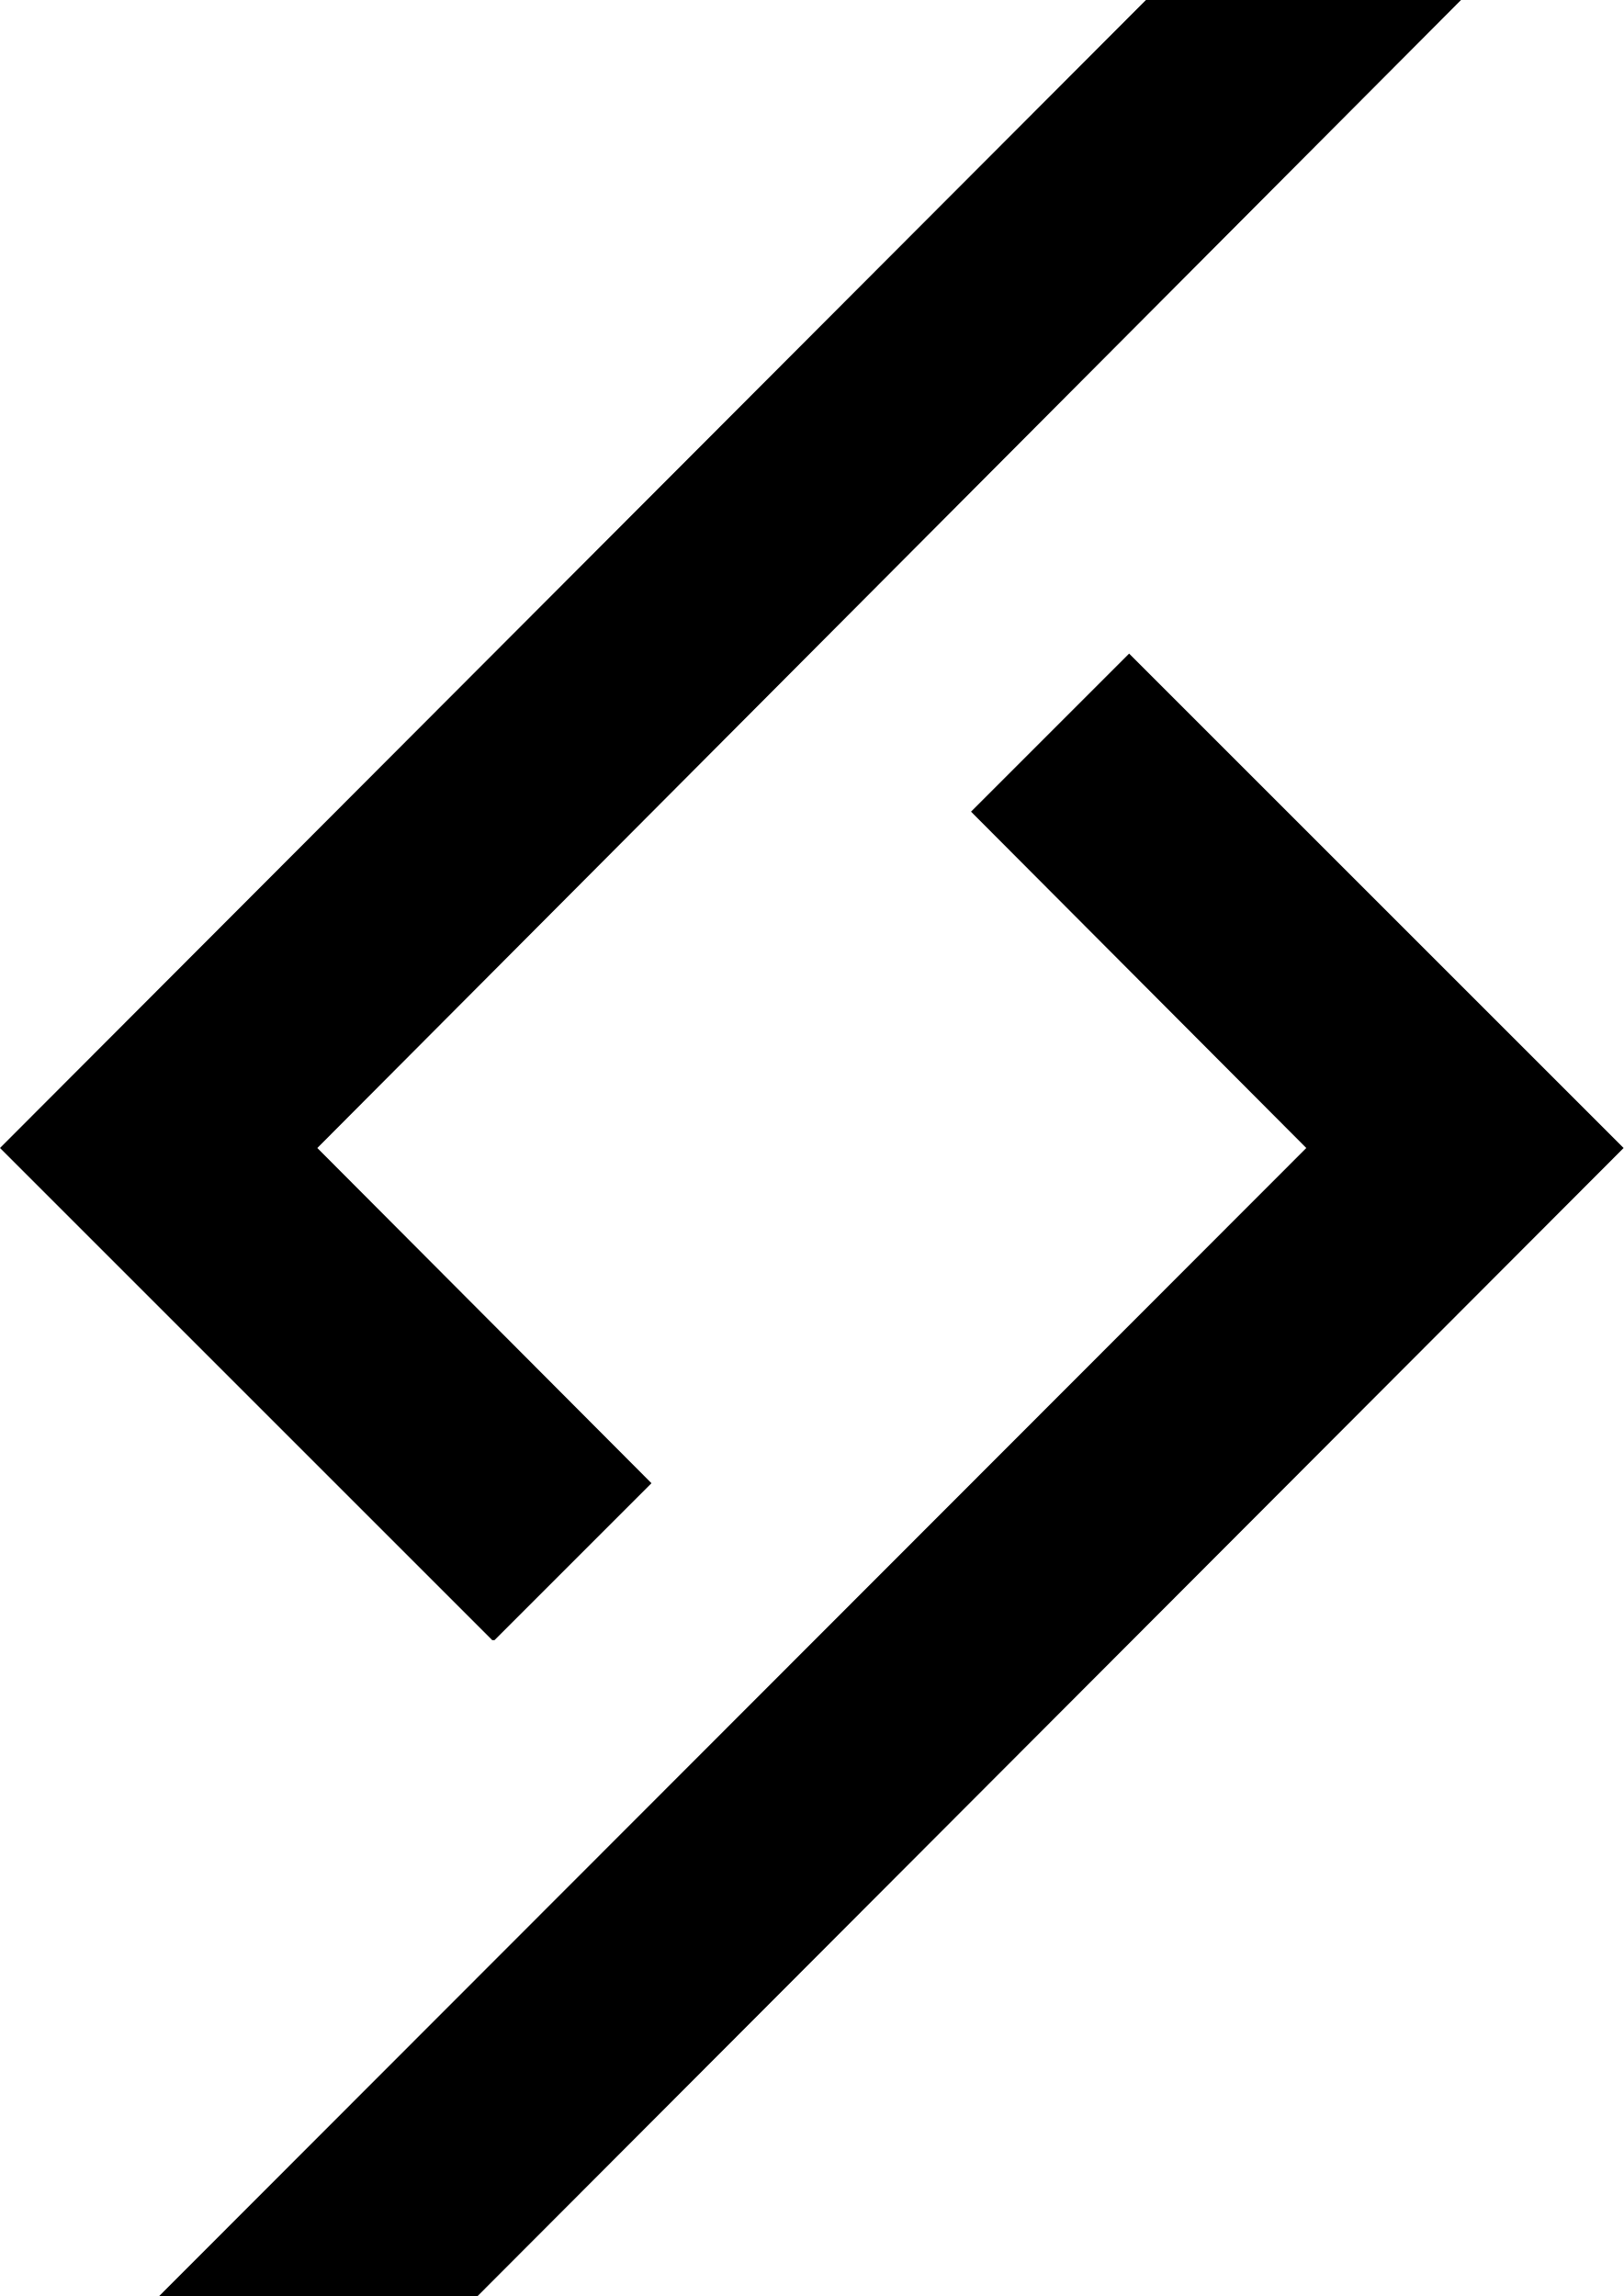
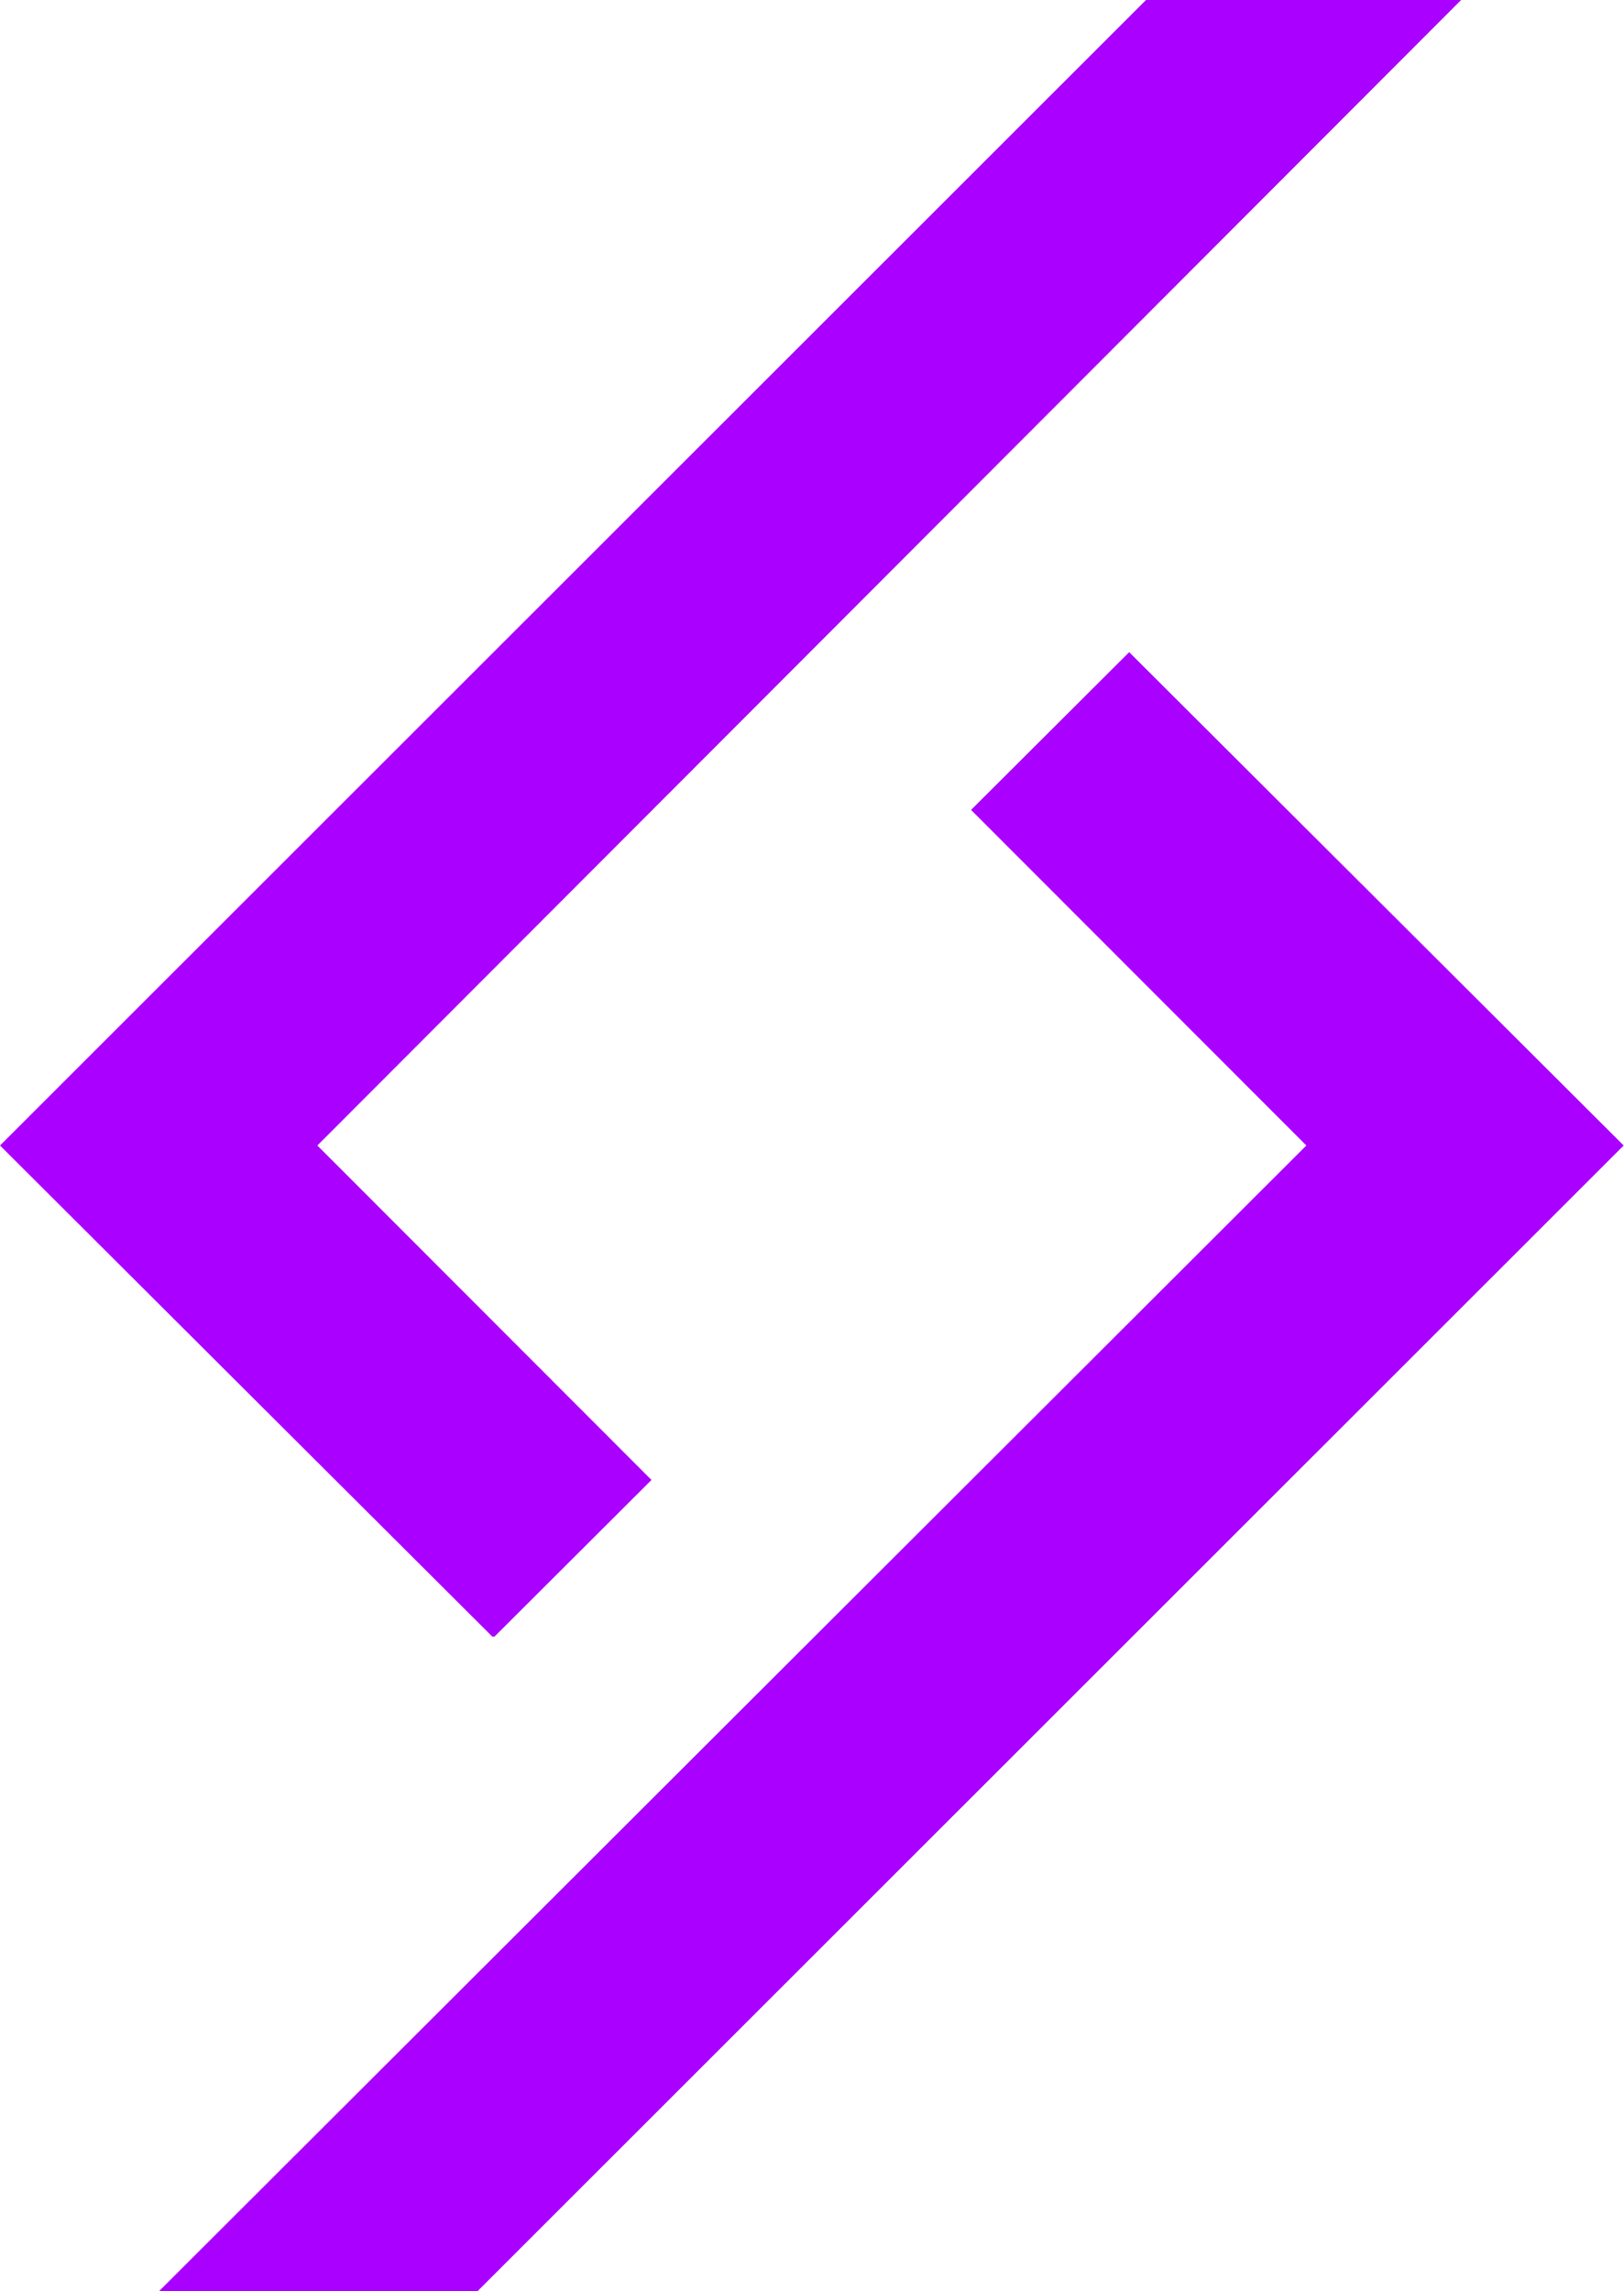
- <svg xmlns="http://www.w3.org/2000/svg" xmlns:xlink="http://www.w3.org/1999/xlink" width="724px" height="1024px" viewBox="0 0 724 1024" version="1.1">
-   <defs>
-     <path d="M142 732.5L653 220.5L432.5 0L362 70.5L511.5 220.5L0 732.5L142 732.5Z" transform="translate(71 291.5)" id="path_1" />
-     <path d="M511 0L0 512L219.5 731.5L219.5 731.5L220.5 731.5L290.5 661.5L141.5 512L651.5 0L511 0Z" id="path_2" />
-     <clipPath id="clip_1">
-       <use xlink:href="#path_1" />
-     </clipPath>
-     <clipPath id="clip_2">
-       <use xlink:href="#path_2" />
-     </clipPath>
-   </defs>
-   <g id="New-shape">
-     <g clip-path="url(#clip_1)">
-       <use xlink:href="#path_1" fill="none" stroke="#000000" stroke-width="408" />
-     </g>
-   </g>
-   <g id="New-shape-2">
-     <g clip-path="url(#clip_2)">
-       <use xlink:href="#path_2" fill="none" stroke="#000000" stroke-width="398" />
-     </g>
-   </g>
+ <svg xmlns="http://www.w3.org/2000/svg" width="90" height="127" viewBox="0 0 90 127" fill="none">
+   <path d="M26.478 127L90 63.5L62.59 36.153L53.826 44.897L72.41 63.5L8.826 127H26.478Z" fill="#A900FF" />
+   <path d="M63.522 0L0 63.5L27.286 90.723H27.41L36.112 82.041L17.59 63.5L80.988 0H63.522Z" fill="#A900FF" />
</svg>
